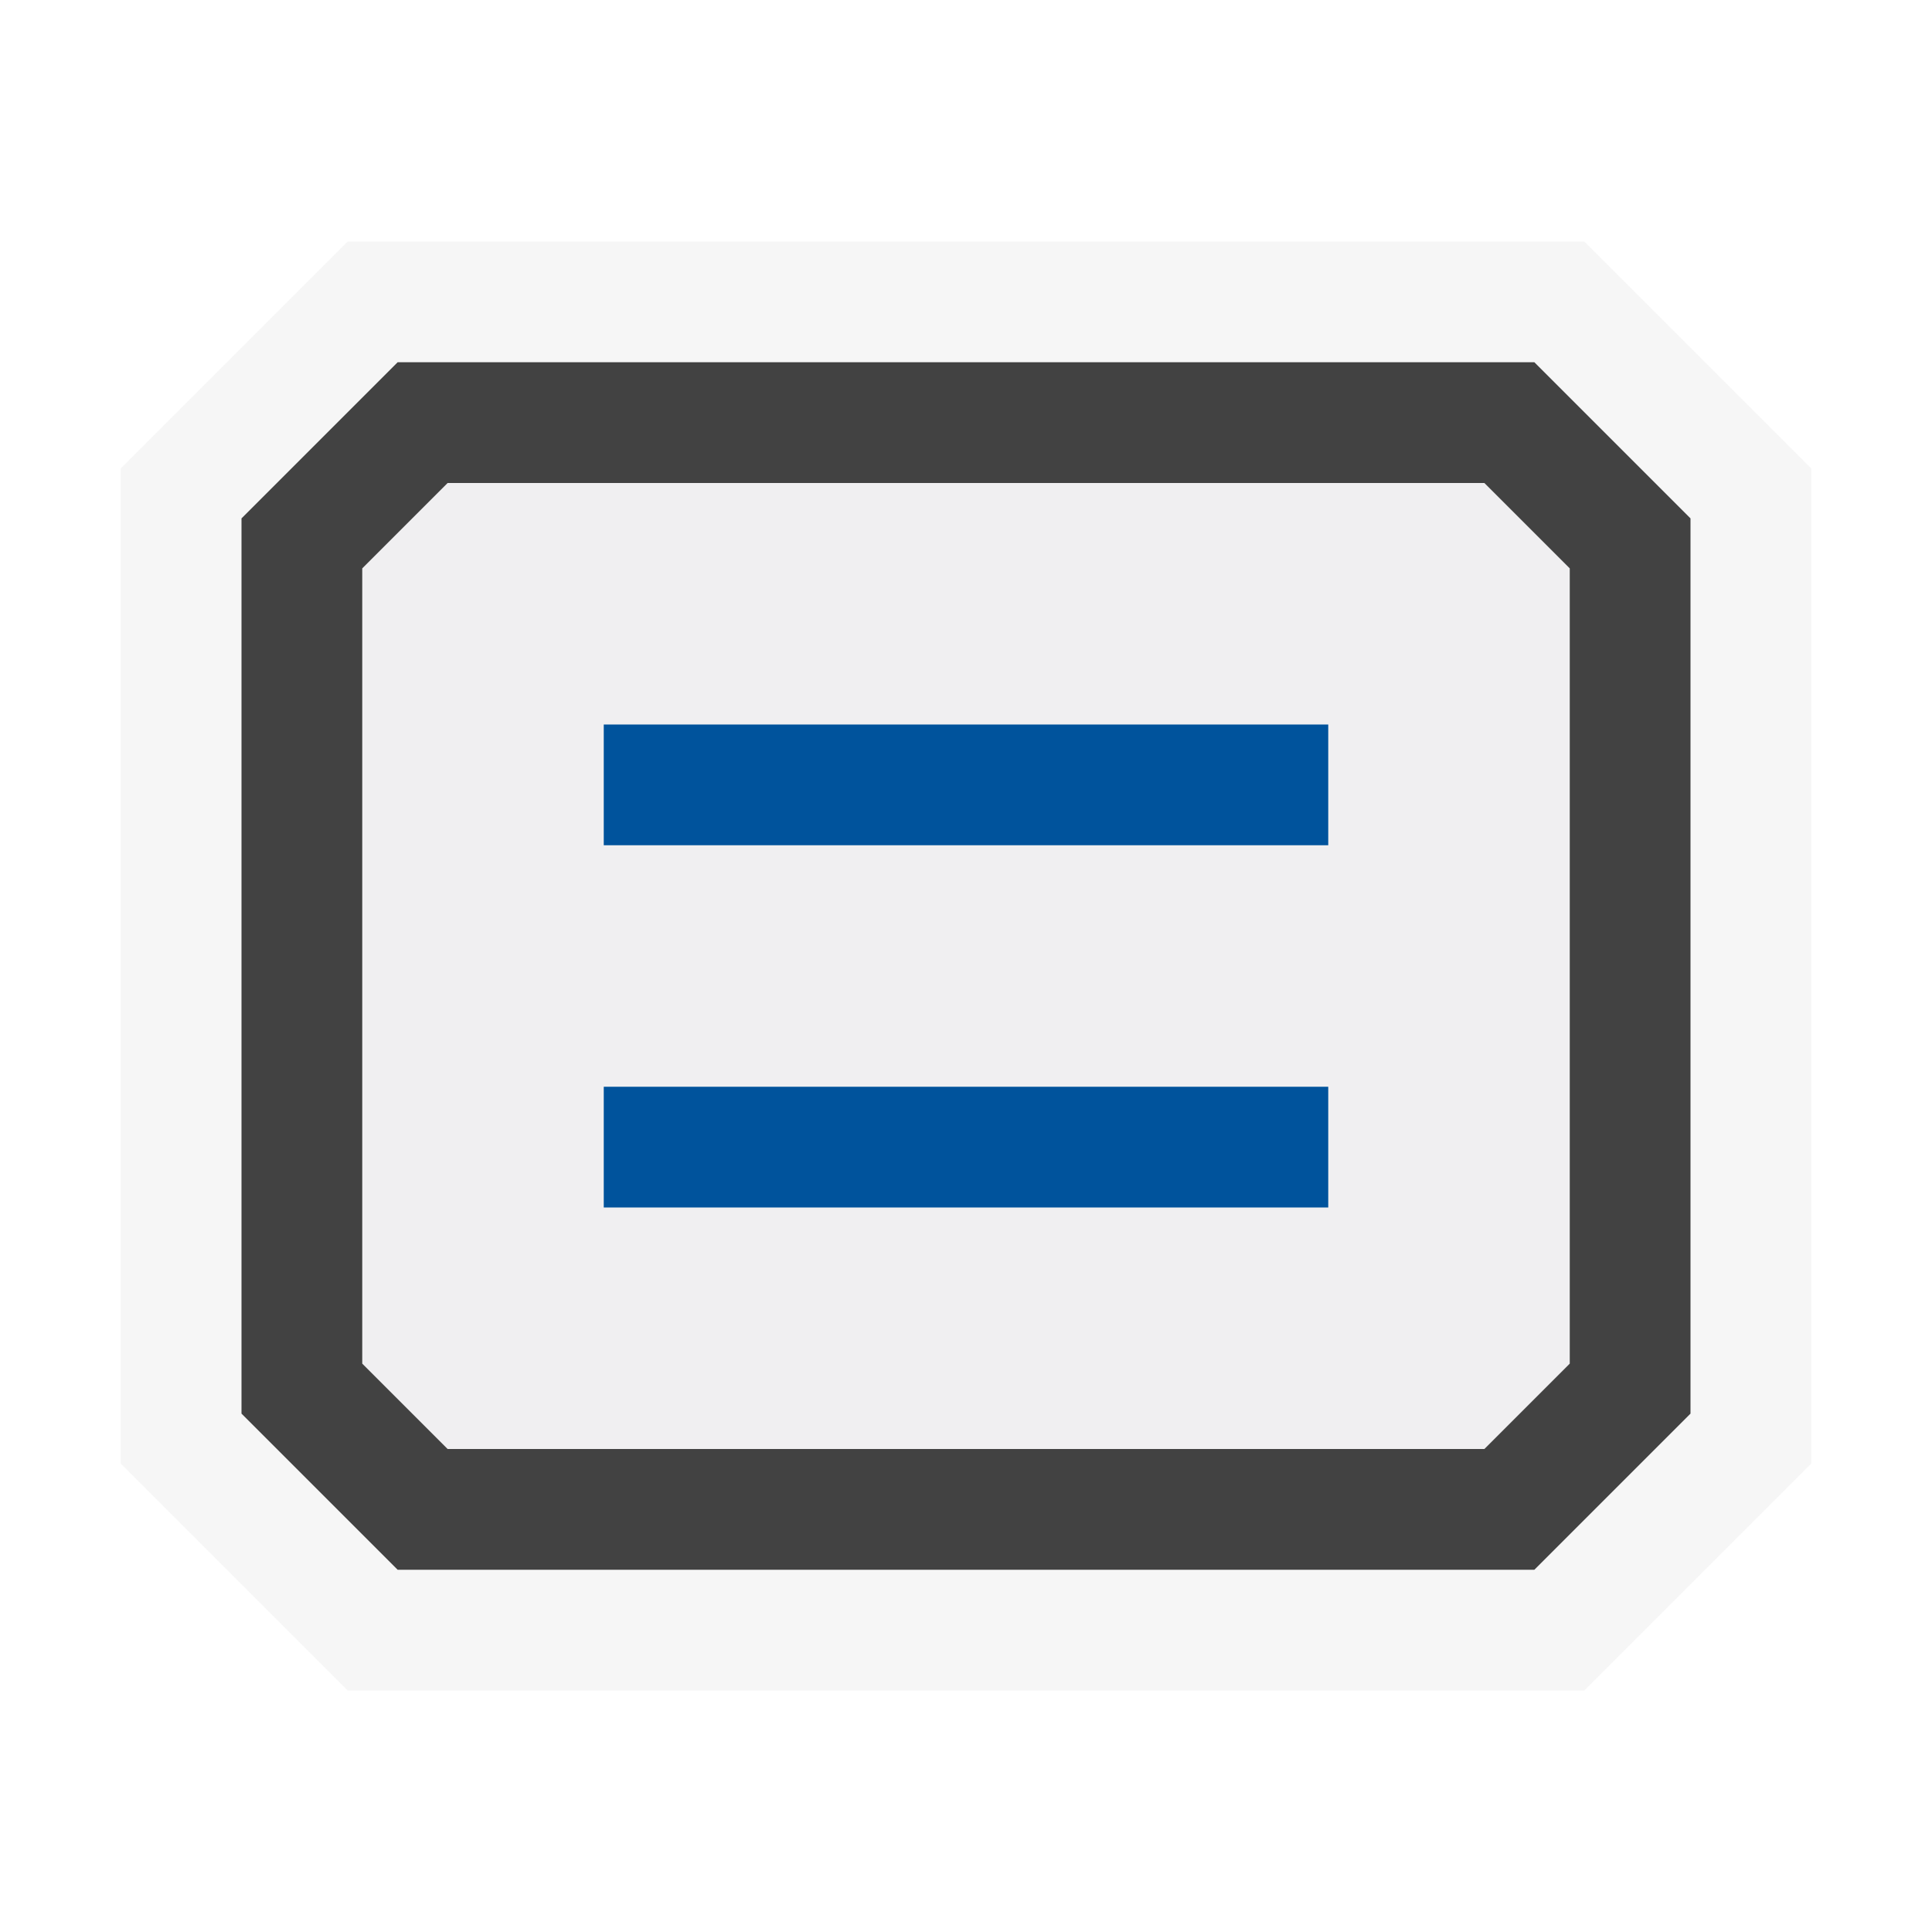
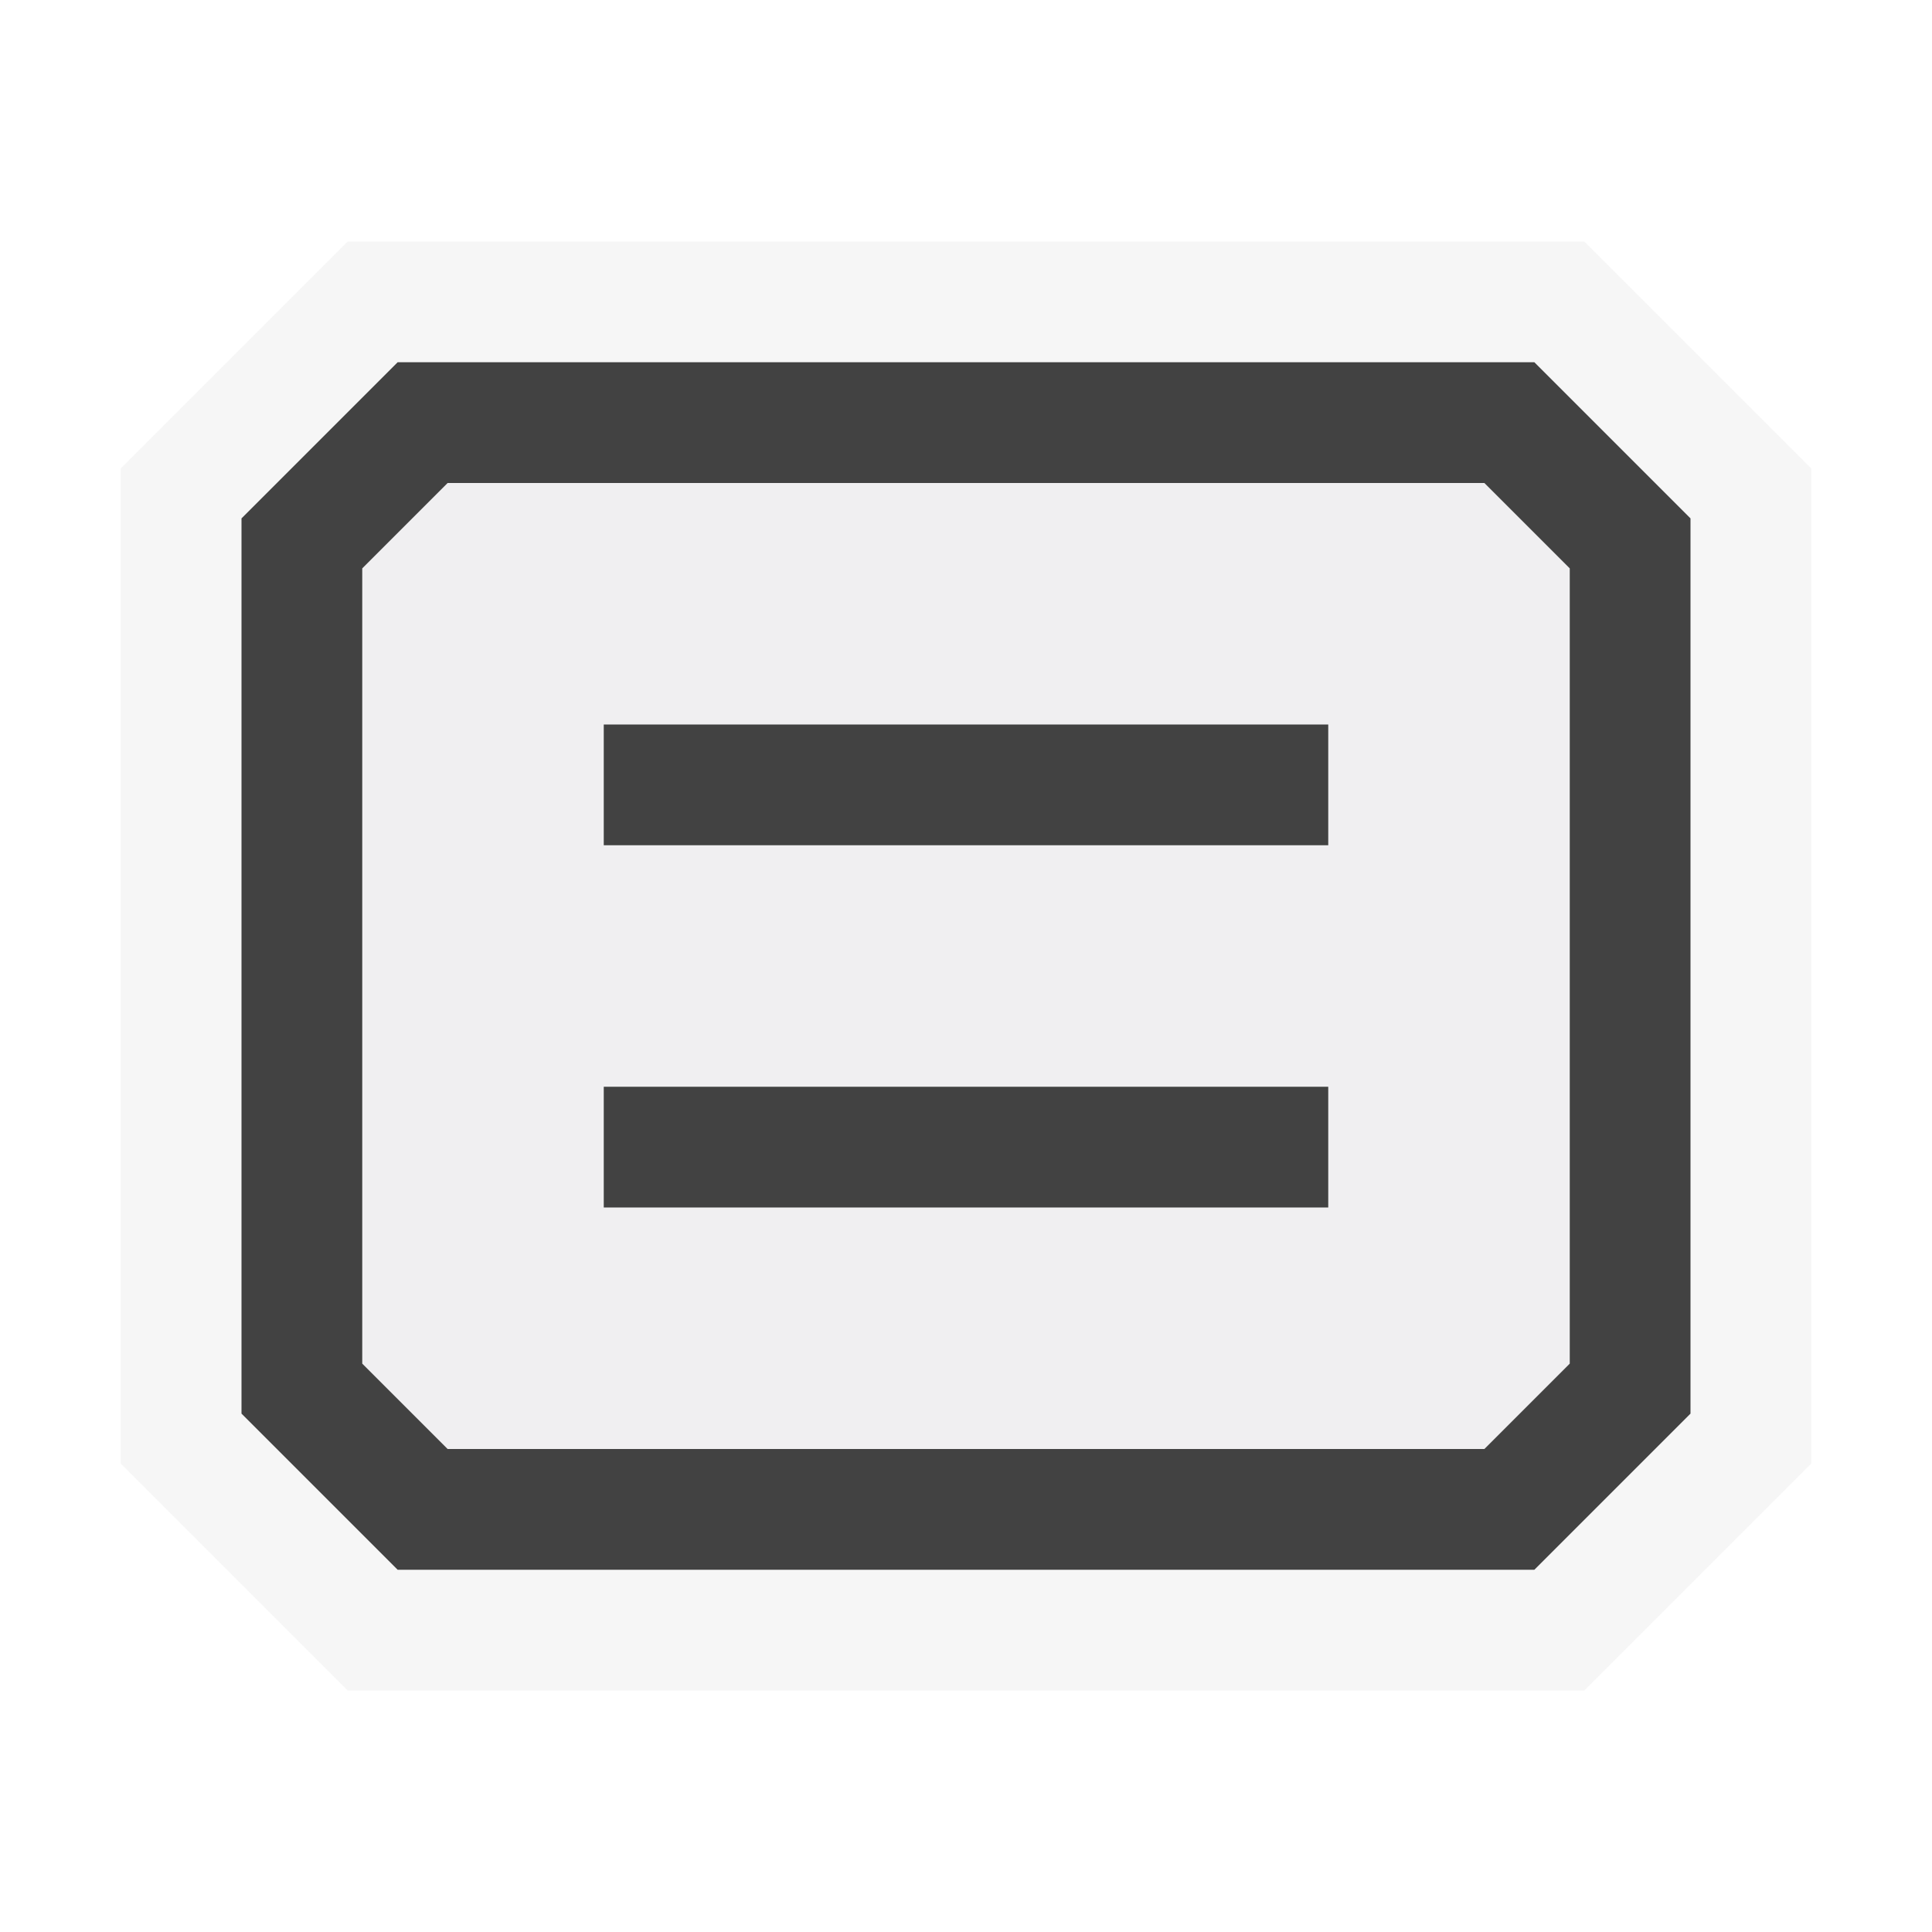
- <svg xmlns="http://www.w3.org/2000/svg" viewBox="0 0 16 16">
-   <style>.icon-canvas-transparent{opacity:0;fill:#f6f6f6}.icon-vs-out{fill:#f6f6f6}.icon-vs-bg{fill:#424242}.icon-vs-fg{fill:#f0eff1}.icon-vs-action-blue{fill:#00539c}</style>
+ <svg xmlns="http://www.w3.org/2000/svg" viewBox="0 0 16 16" version="1.1" id="svg12">
+   <defs id="defs16" />
+   <style id="style2">.icon-canvas-transparent{opacity:0;fill:#f6f6f6}.icon-vs-out{fill:#f6f6f6}.icon-vs-bg{fill:#424242}.icon-vs-fg{fill:#f0eff1}.icon-vs-action-blue{fill:#00539c}</style>
  <path class="icon-canvas-transparent" d="M16 16H0V0h16v16z" id="canvas" />
  <path class="icon-vs-out" d="M2.879 14L1 12.121V3.879L2.879 2h10.242L15 3.879v8.242L13.121 14H2.879z" id="outline" />
  <path class="icon-vs-fg" d="M12.293 4H3.707L3 4.707v6.586l.707.707h8.586l.707-.707V4.707L12.293 4zM11 10H5V9h6v1zm0-3H5V6h6v1z" id="iconFg" />
  <g id="iconBg">
-     <path class="icon-vs-bg" d="M12.707 13H3.293L2 11.707V4.293L3.293 3h9.414L14 4.293v7.414L12.707 13zm-9-1h8.586l.707-.707V4.707L12.293 4H3.707L3 4.707v6.586l.707.707z" />
-     <path class="icon-vs-action-blue" d="M11 7H5V6h6v1zm0 2H5v1h6V9z" />
+     <path class="icon-vs-bg" d="M12.707 13H3.293L2 11.707V4.293L3.293 3h9.414L14 4.293v7.414L12.707 13zm-9-1h8.586l.707-.707V4.707L12.293 4H3.707L3 4.707v6.586l.707.707z" id="path7" />
+     <path class="icon-vs-action-blue" d="M11 7H5V6h6v1zm0 2H5v1h6V9z" id="path9" style="fill:#424242;fill-opacity:1" />
  </g>
</svg>
